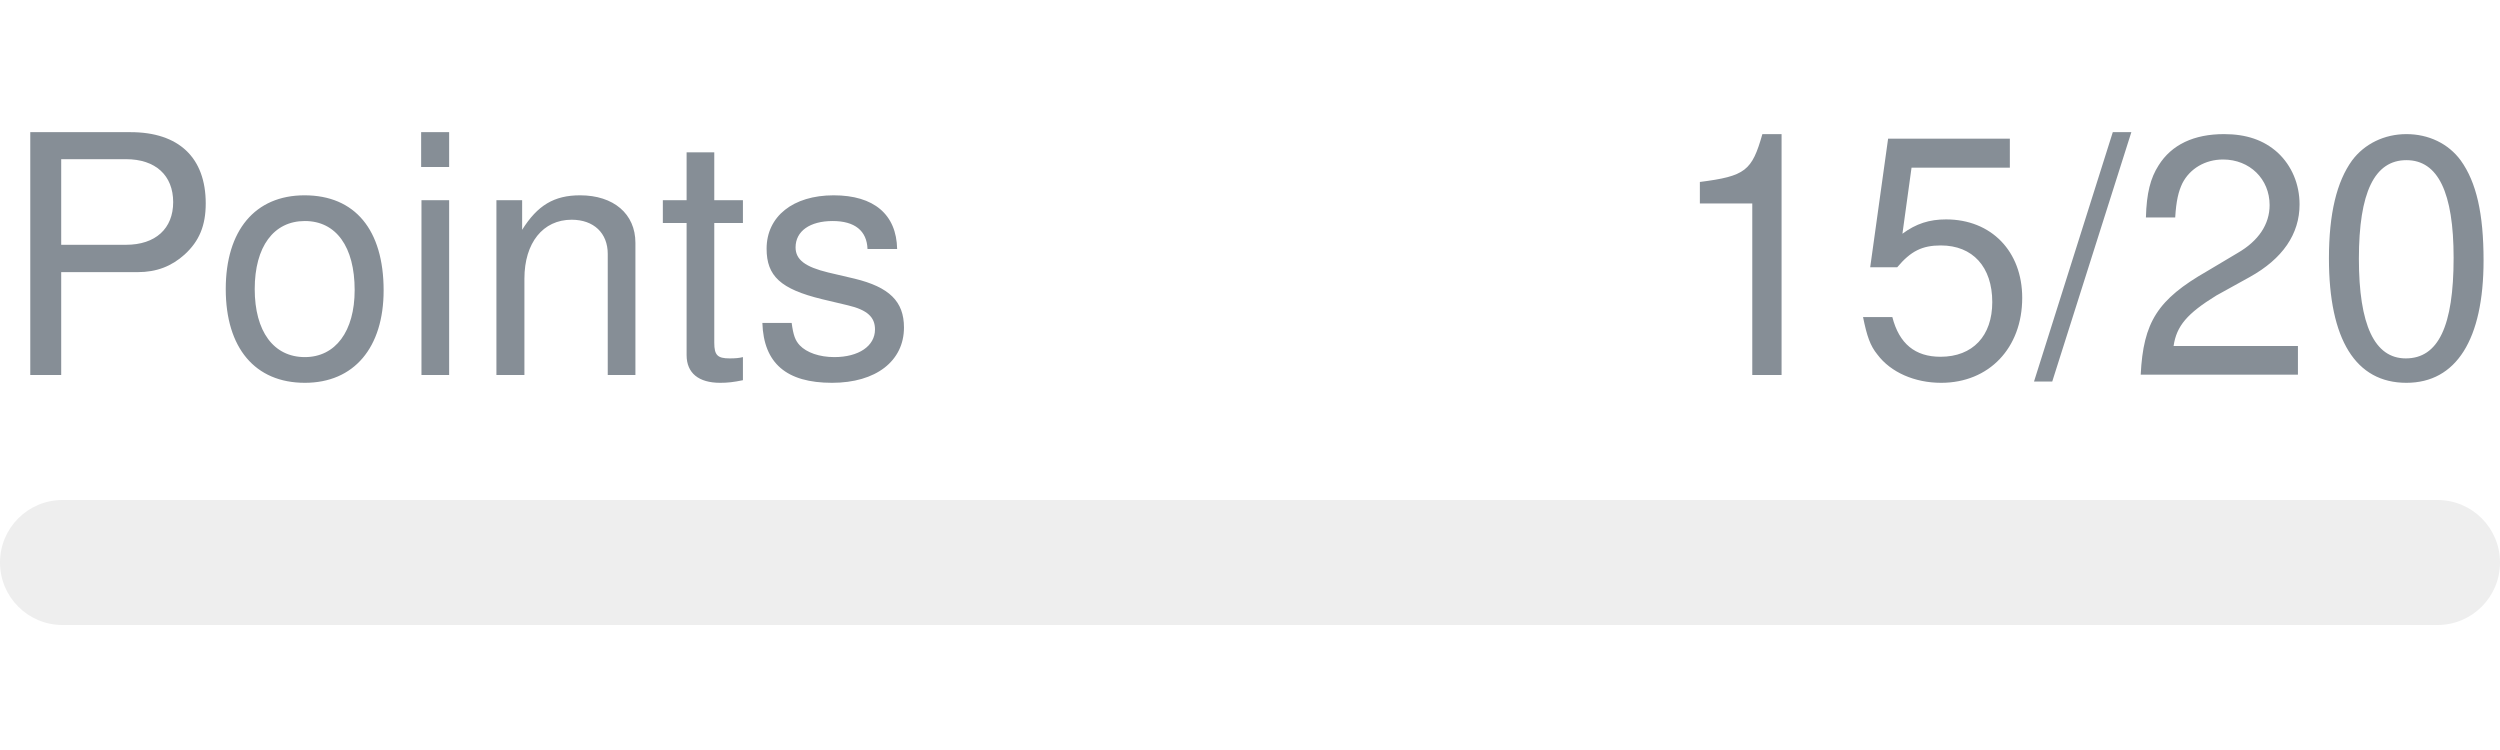
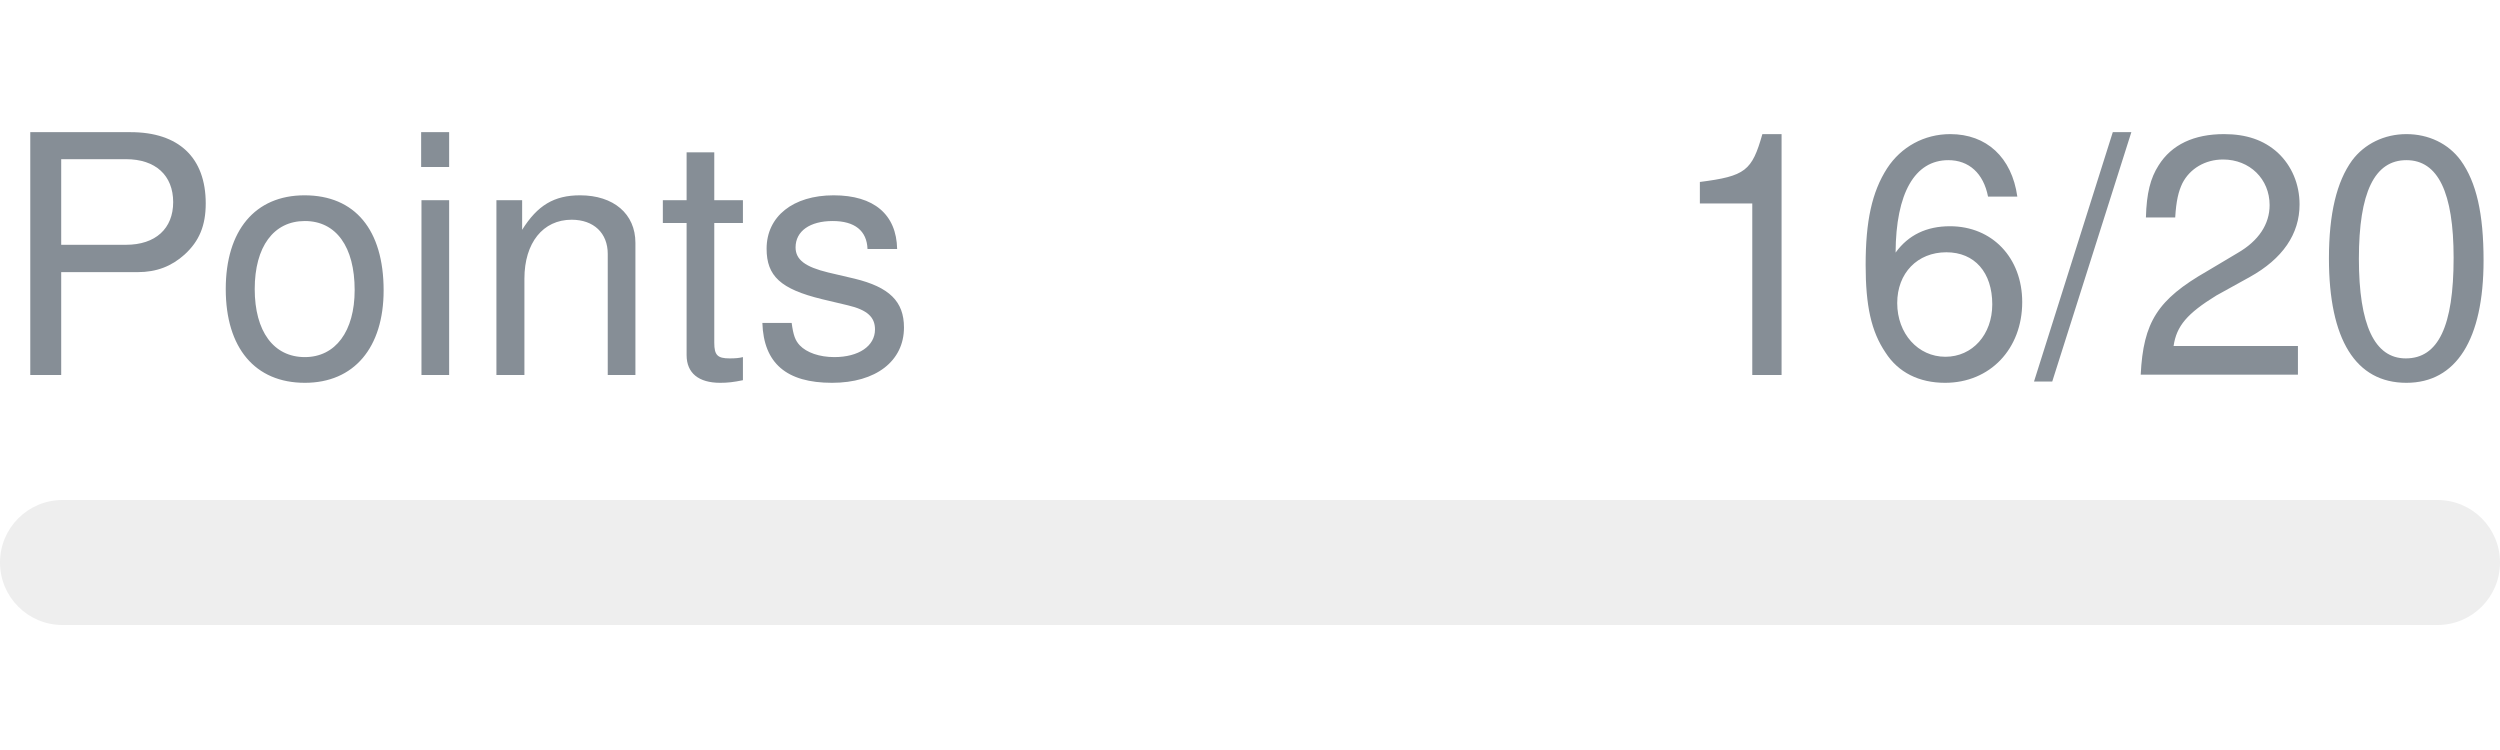
- <svg xmlns="http://www.w3.org/2000/svg" width="120px" height="36px" role="img" aria-label="Points: 15/20">
+ <svg xmlns="http://www.w3.org/2000/svg" width="120px" height="36px" role="img" aria-label="Points: 16/20">
  <svg y="6px" height="16px" font-size="16px" font-family="-apple-system, BlinkMacSystemFont, Segoe UI, Helvetica, Arial, sans-serif, Apple Color Emoji, Segoe UI Emoji" fill="#868E96">
    <text x="0" y="12">Points</text>
-     <text x="120" y="12" text-anchor="end">15/20</text>
+     <text x="120" y="12" text-anchor="end">16/20</text>
  </svg>
  <svg y="24" width="120px" height="6px">
    <rect rx="3" width="100%" height="100%" fill="#EEEEEE" />
    <rect rx="3" width="0%" height="100%" fill="#0170F0" transform="">
-       <animate attributeName="width" begin="0.5s" dur="600ms" from="0%" to="75%" repeatCount="1" fill="freeze" calcMode="spline" keyTimes="0; 1" keySplines="0.3, 0.61, 0.355, 1" />
+       <animate attributeName="width" begin="0.5s" dur="600ms" from="0%" to="80%" repeatCount="1" fill="freeze" calcMode="spline" keyTimes="0; 1" keySplines="0.3, 0.61, 0.355, 1" />
    </rect>
  </svg>
</svg>
